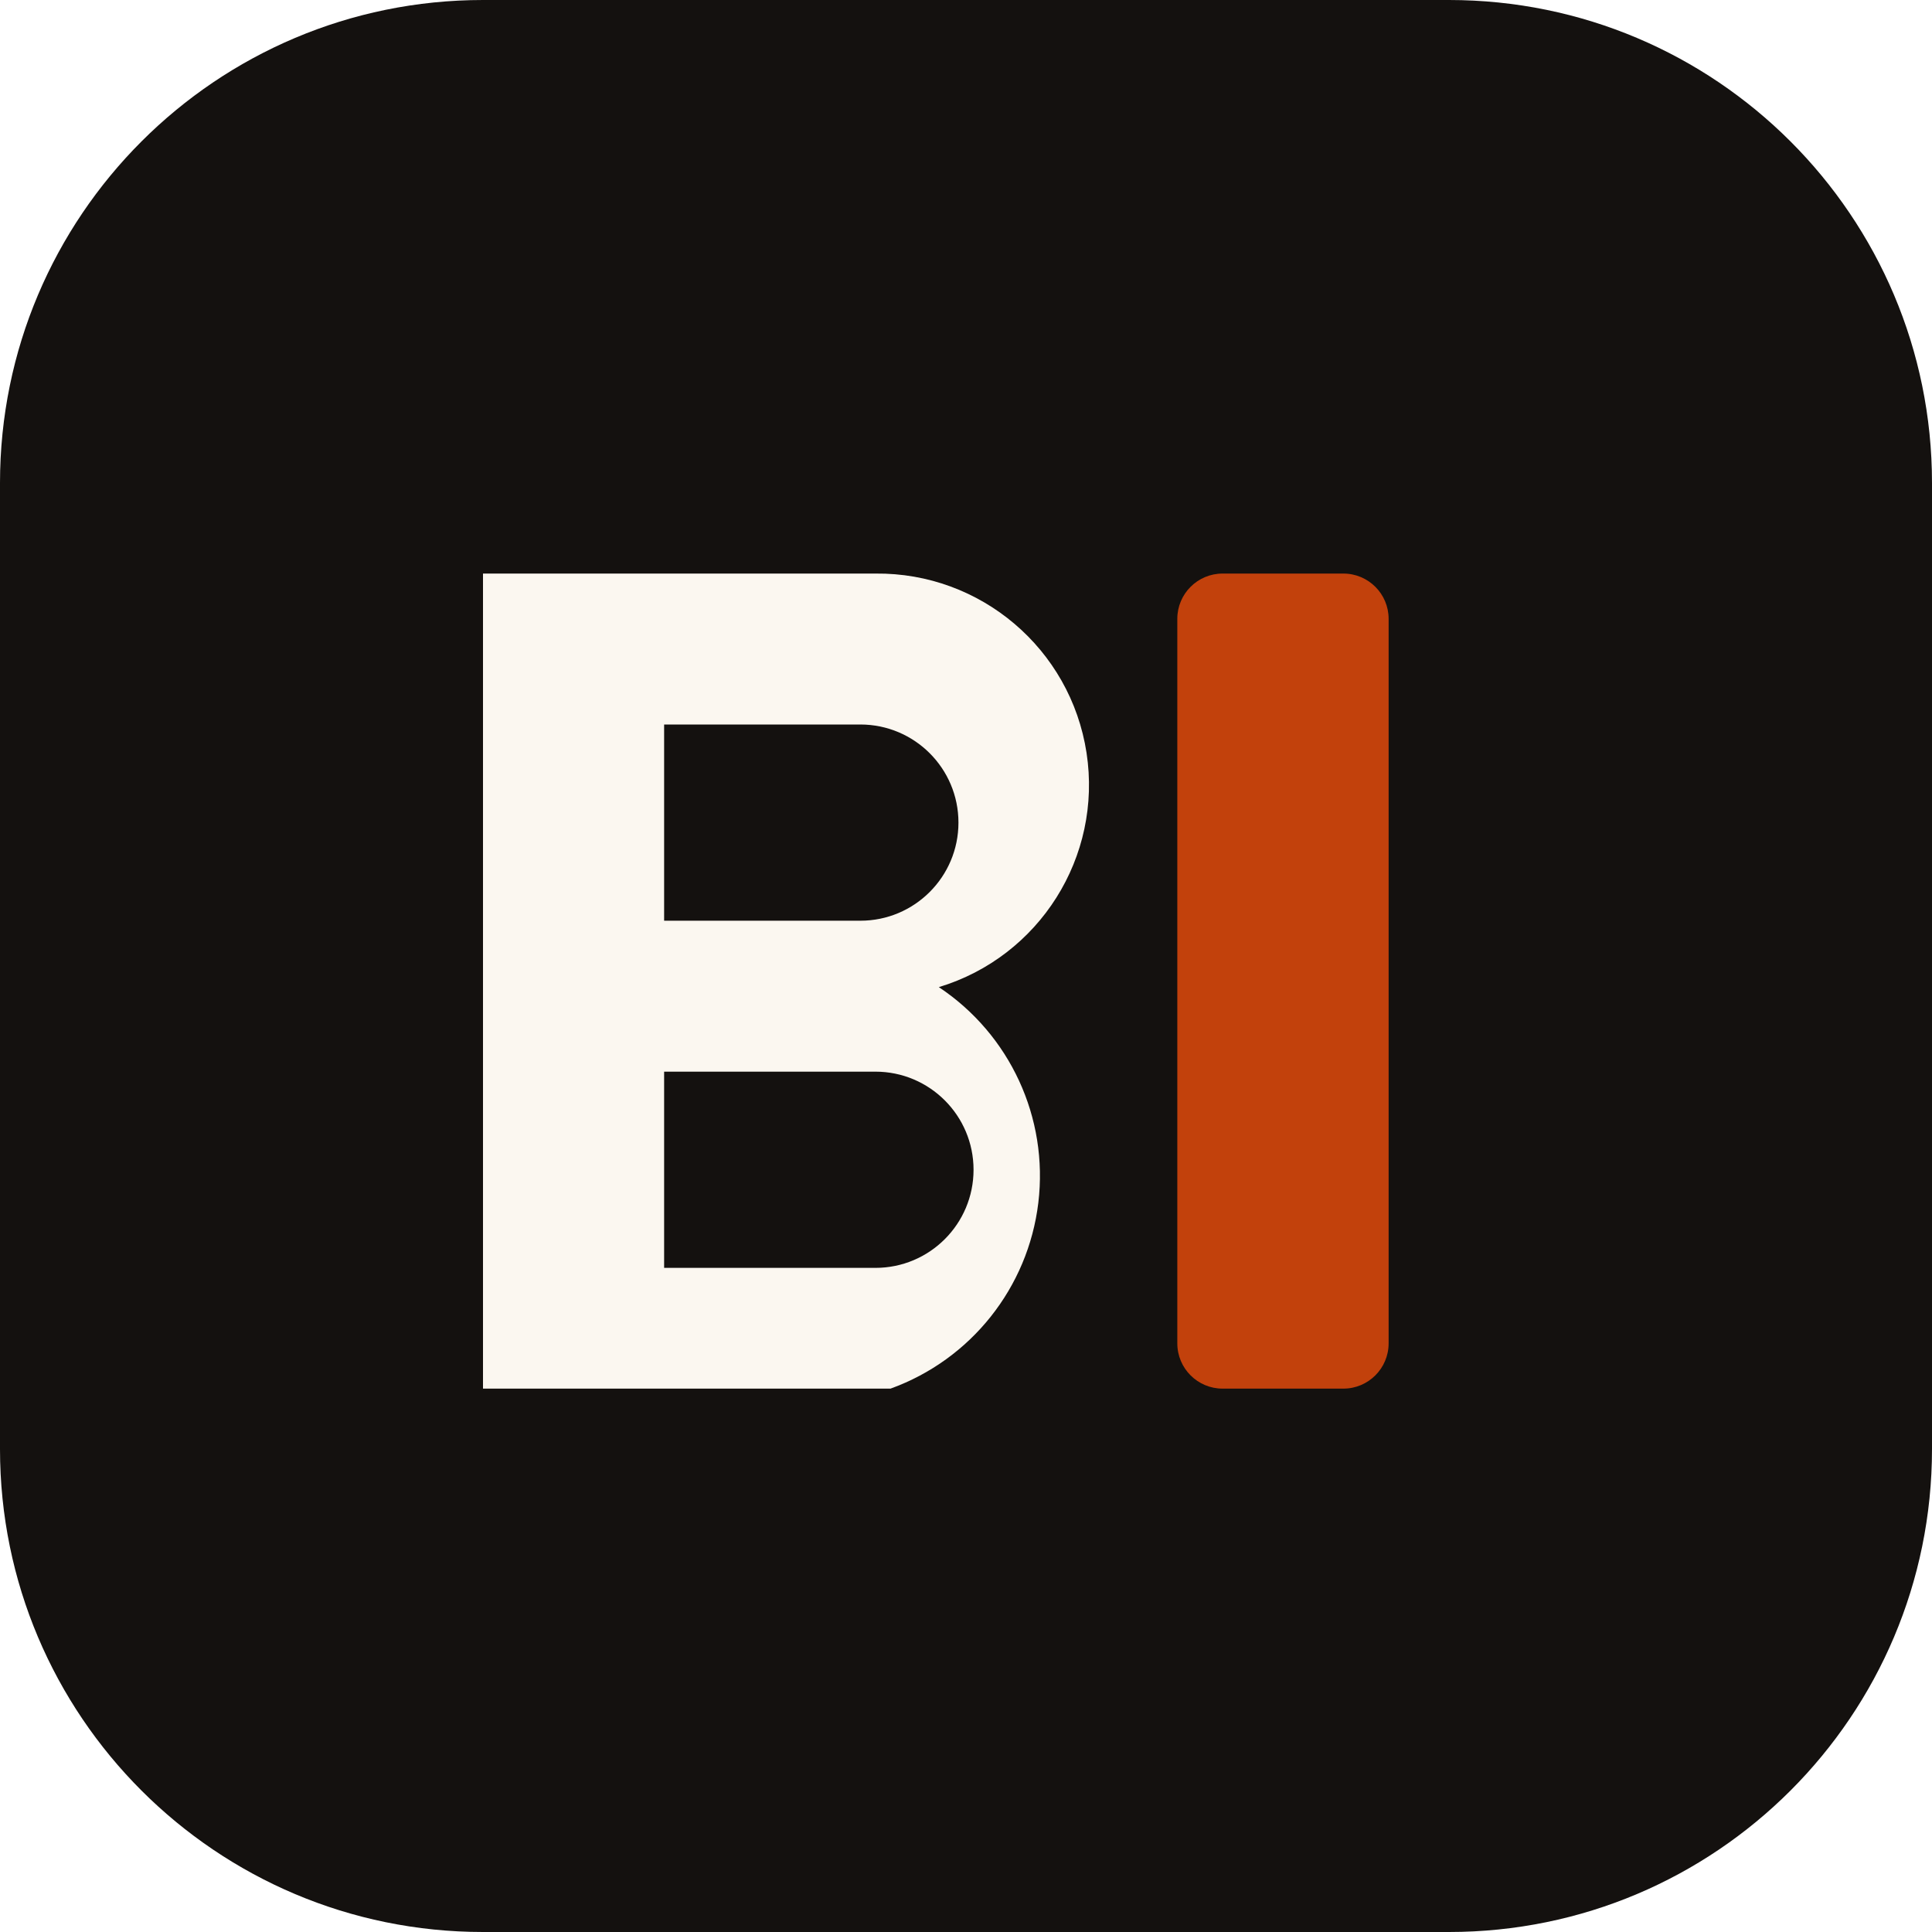
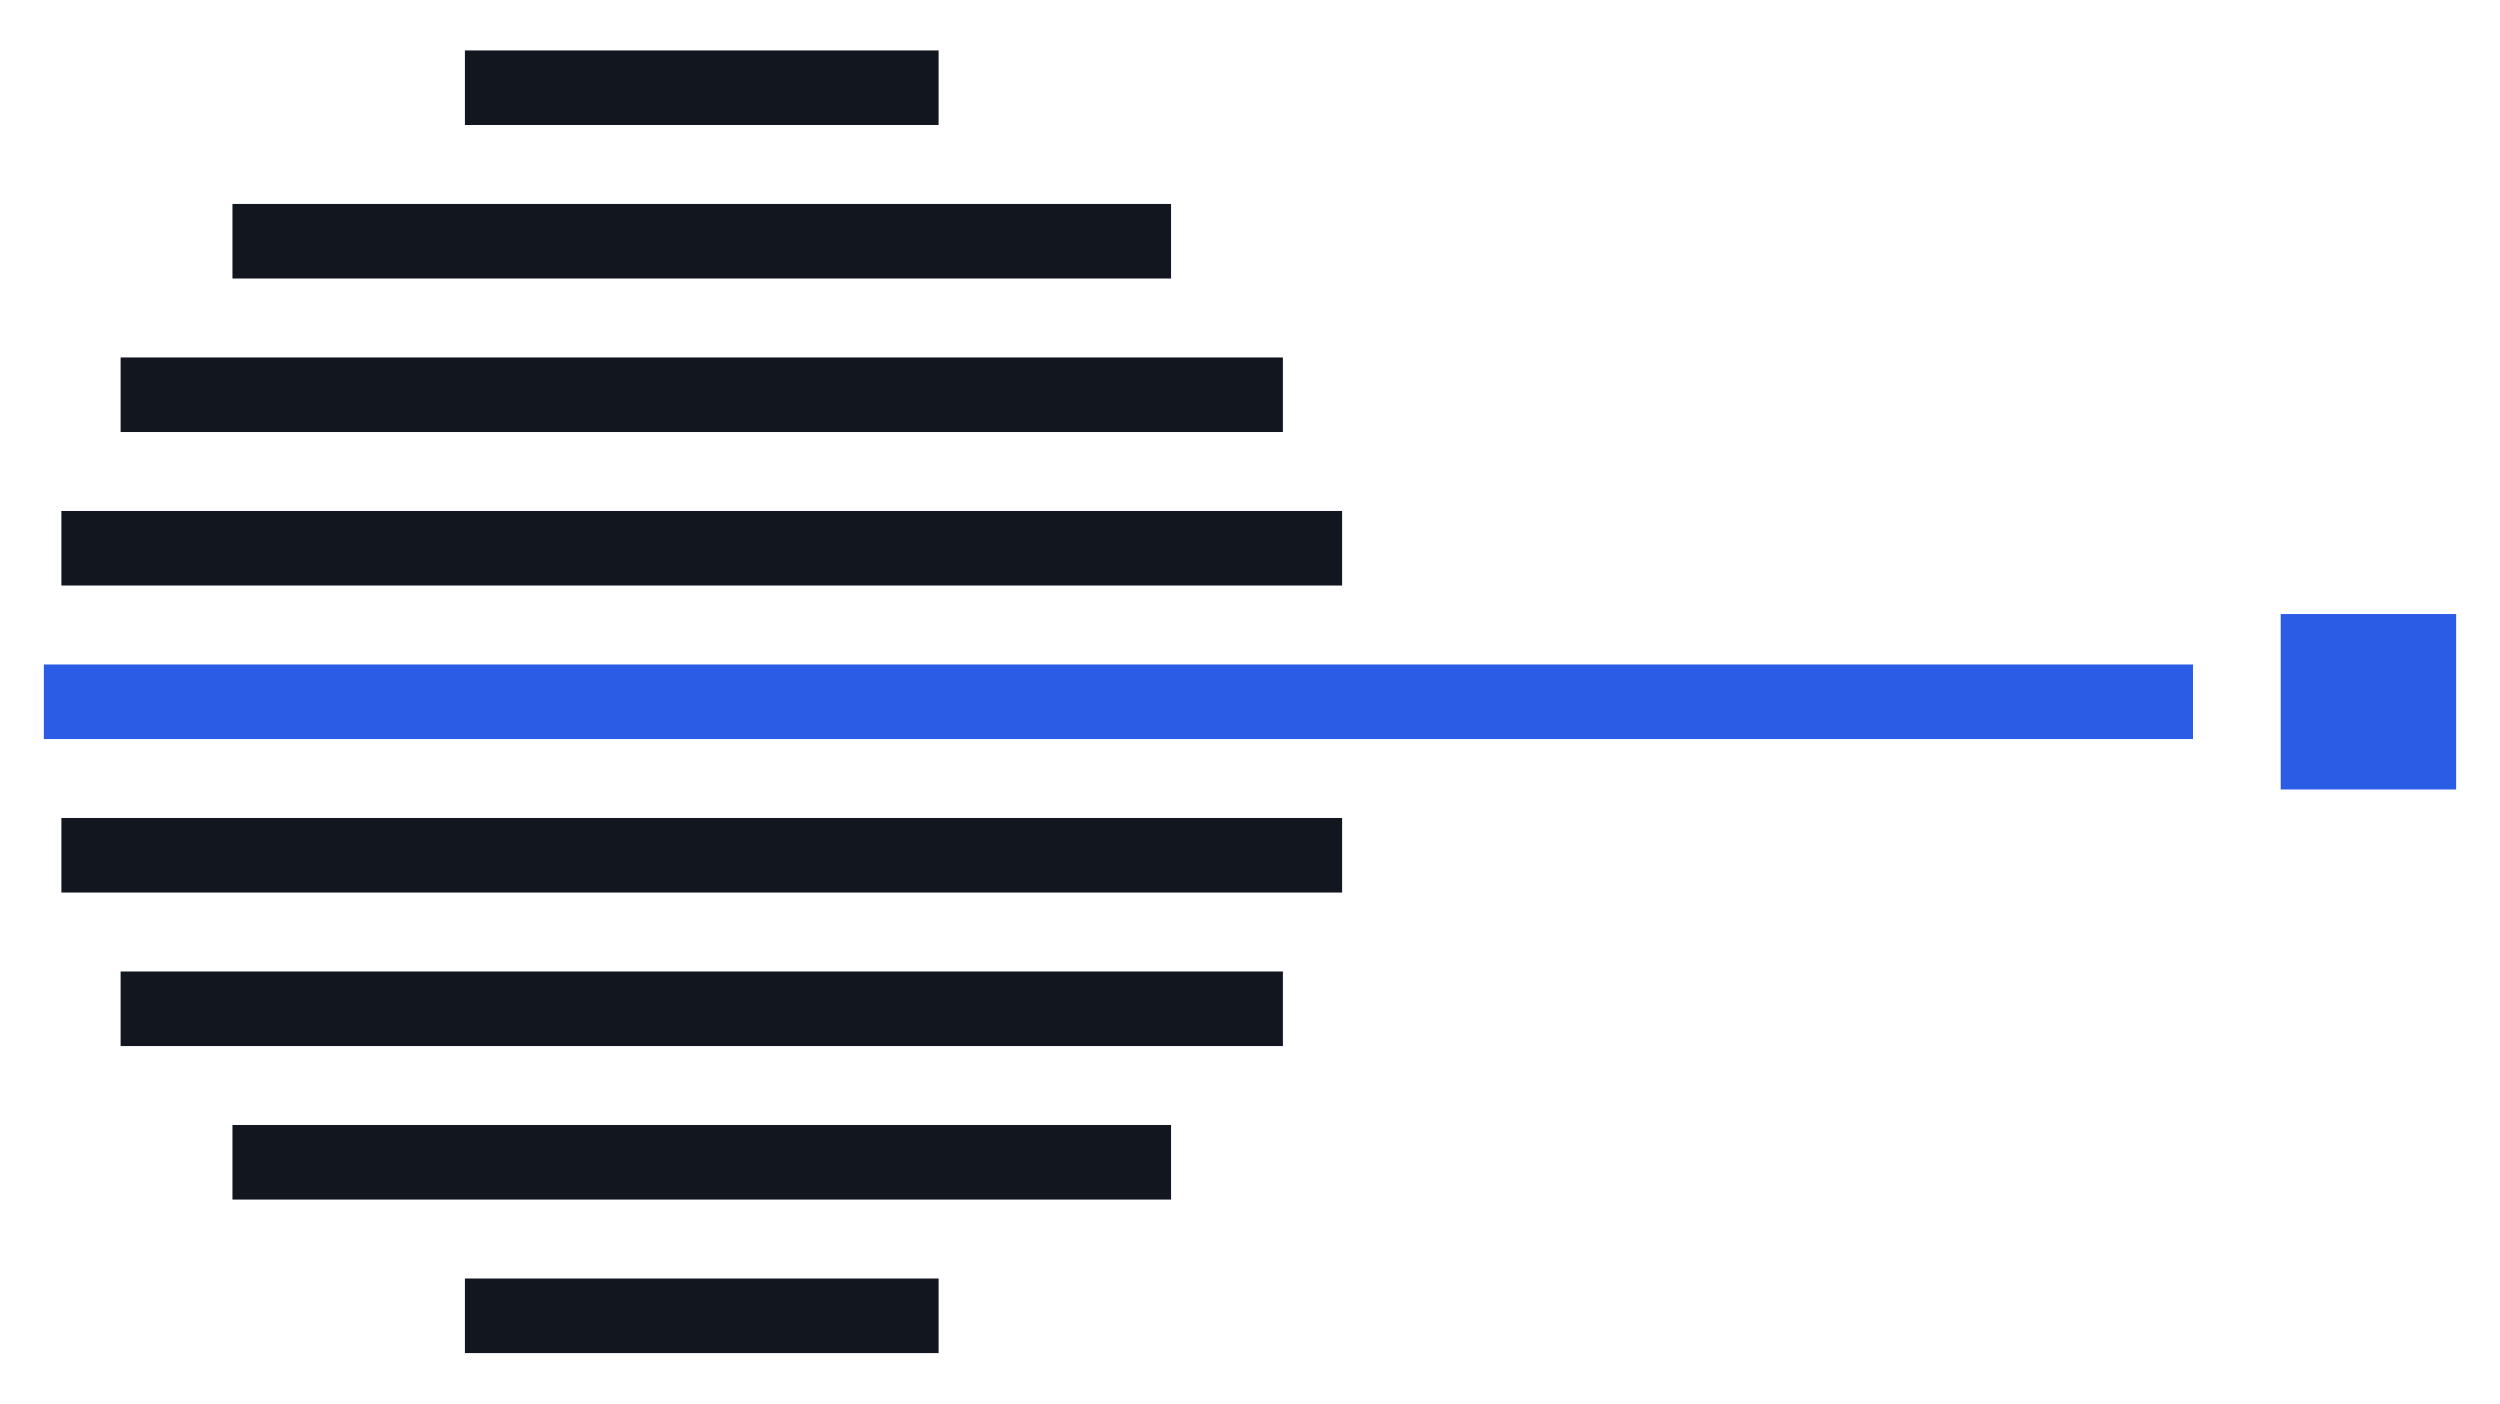
- <svg xmlns="http://www.w3.org/2000/svg" viewBox="0 0 64 64" role="img" aria-label="BBA Network mark">
-   <rect width="64" height="64" rx="16" fill="#14110F" />
-   <path d="M16 19h13a7 7 0 0 1 2.1 13.7A7.5 7.5 0 0 1 29.5 46H16V19Zm6 5v6.5h6.5a3.25 3.25 0 0 0 0-6.5H22Zm0 11.5V42h7a3.25 3.25 0 0 0 0-6.5h-7Z" fill="#FBF7F0" />
-   <rect x="39" y="19" width="7" height="27" rx="1.5" fill="#C2410C" />
+ <svg xmlns="http://www.w3.org/2000/svg" viewBox="12 16 114 64" fill="none">
+   <g stroke="#12161F" stroke-width="3.4">
+     <line x1="33.2" y1="20" x2="54.8" y2="20" />
+     <line x1="22.6" y1="27" x2="65.4" y2="27" />
+     <line x1="17.5" y1="34" x2="70.5" y2="34" />
+     <line x1="14.8" y1="41" x2="73.2" y2="41" />
+     <line x1="14.8" y1="55" x2="73.2" y2="55" />
+     <line x1="17.5" y1="62" x2="70.5" y2="62" />
+     <line x1="22.6" y1="69" x2="65.4" y2="69" />
+     <line x1="33.2" y1="76" x2="54.8" y2="76" />
+   </g>
+   <line x1="14" y1="48" x2="112" y2="48" stroke="#2B5CE6" stroke-width="3.4" />
+   <rect x="116" y="44" width="8" height="8" fill="#2B5CE6" />
</svg>
